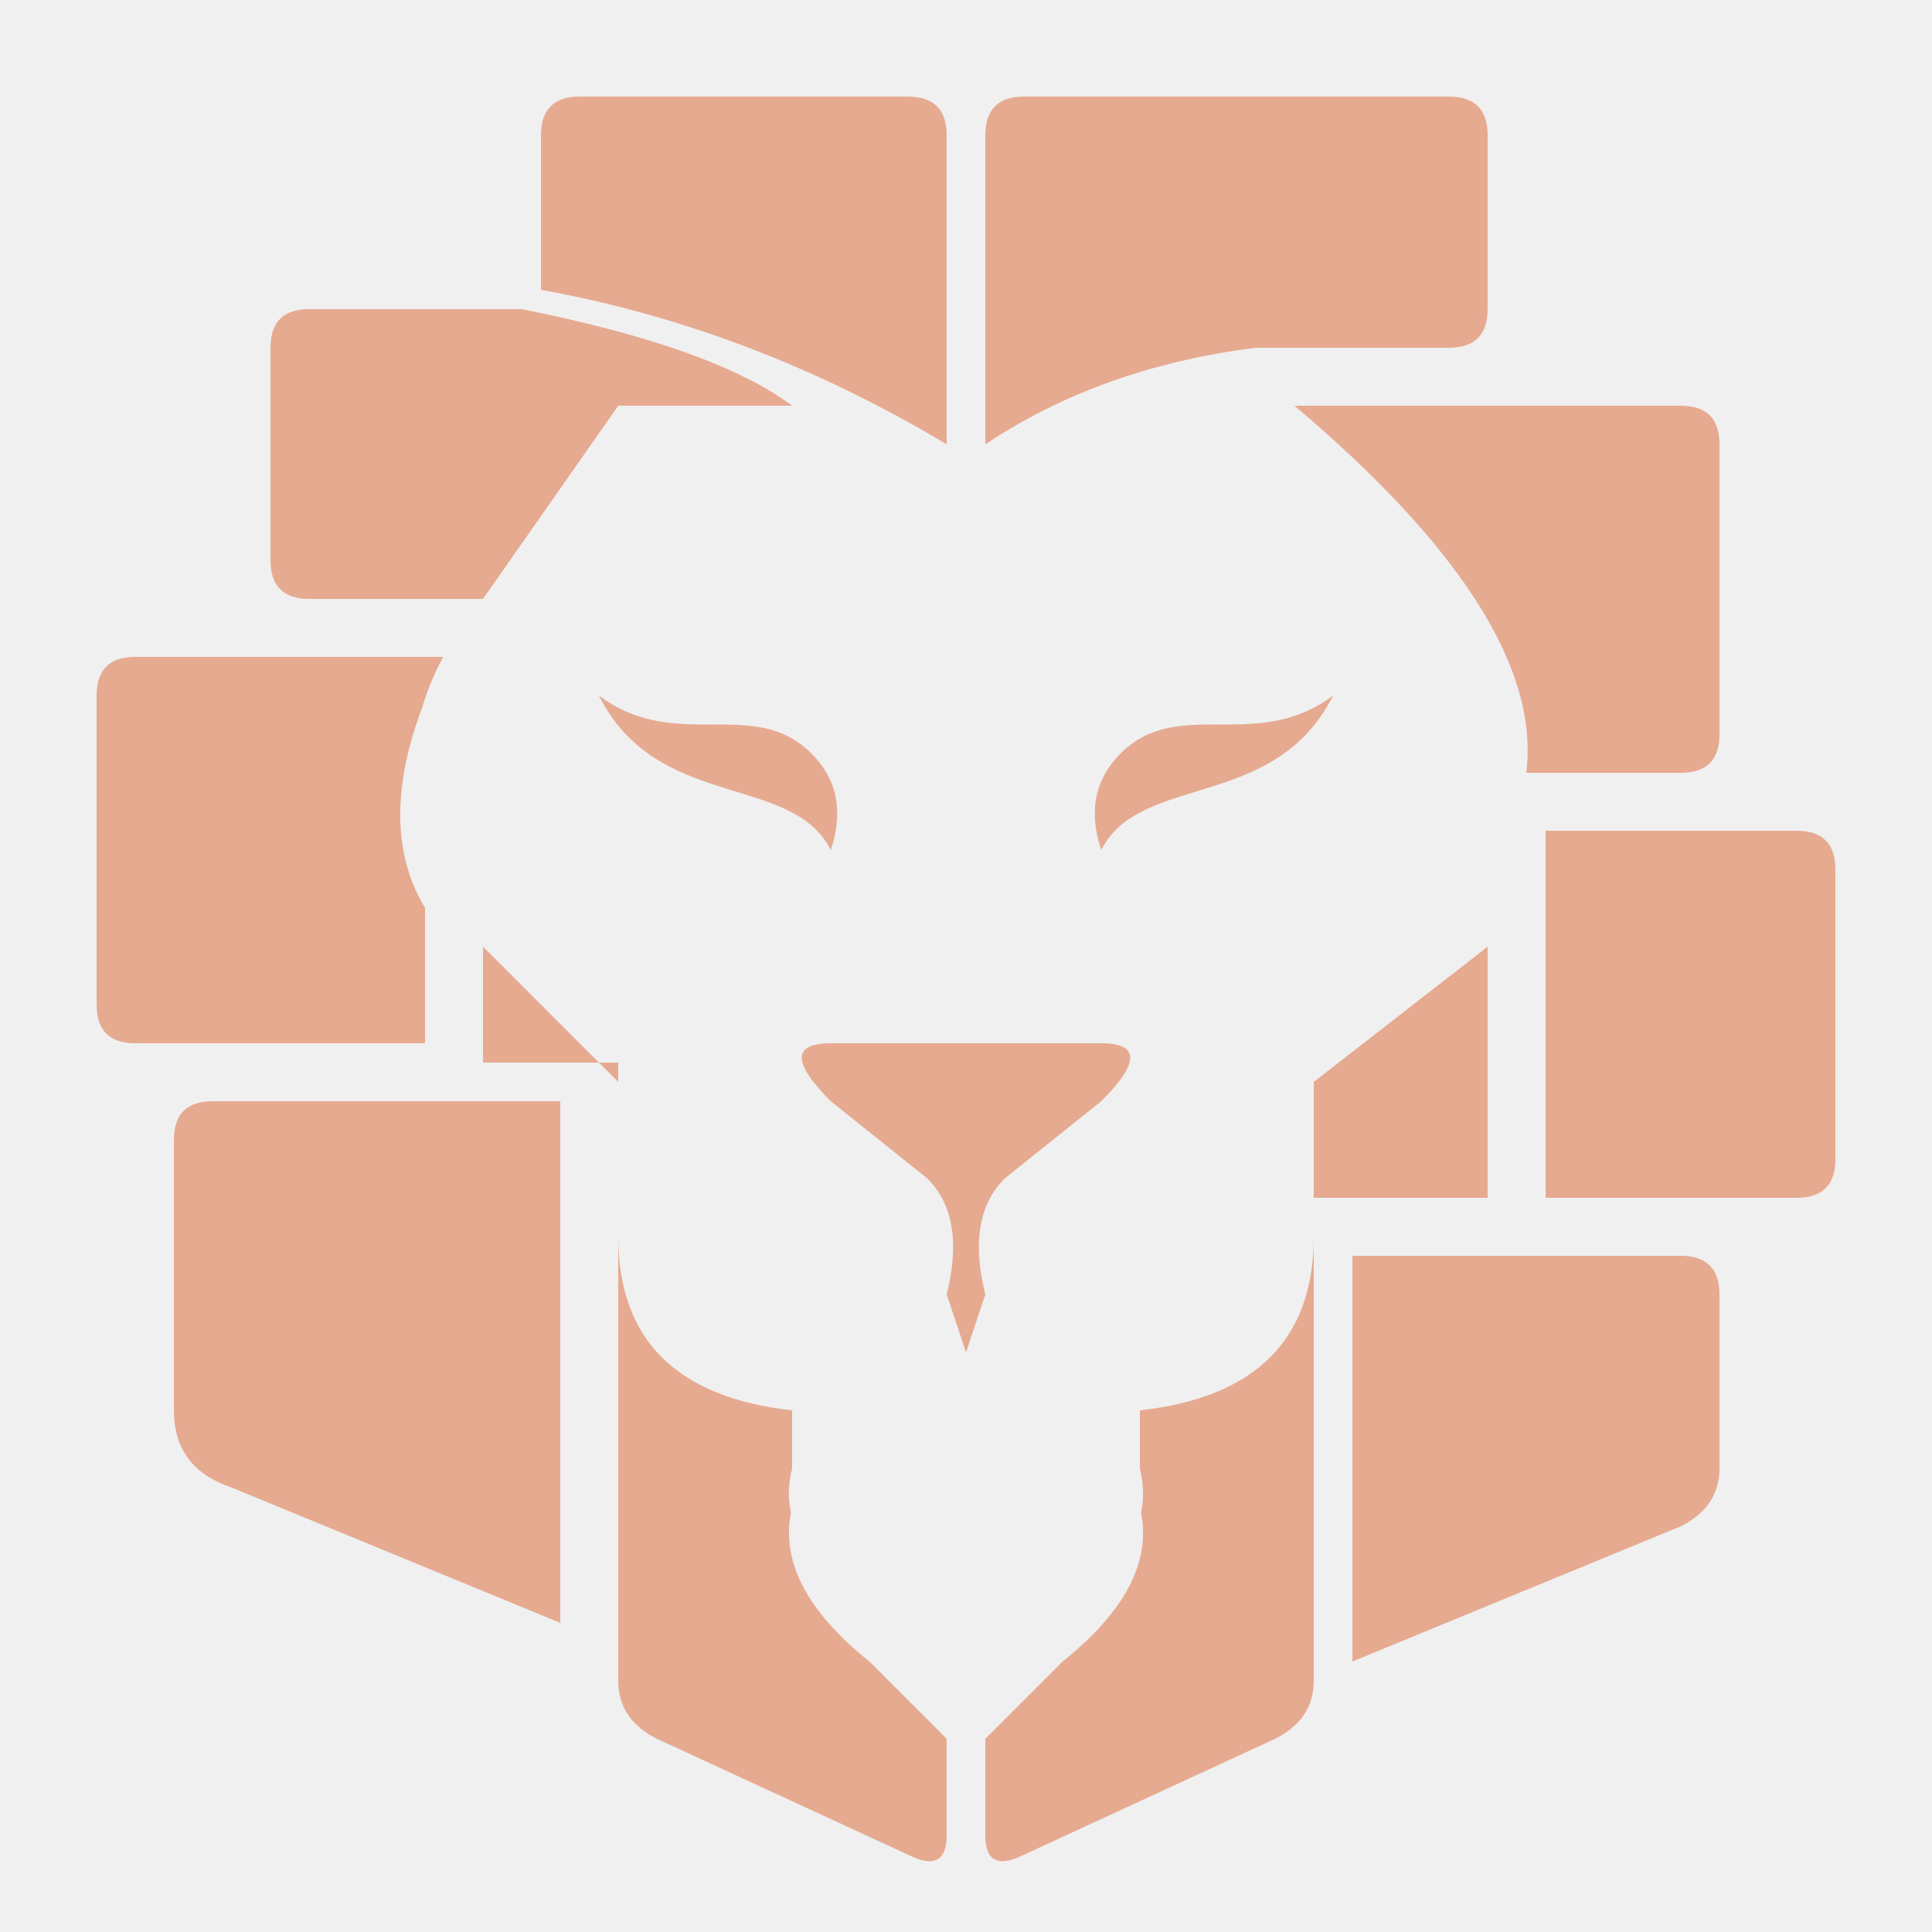
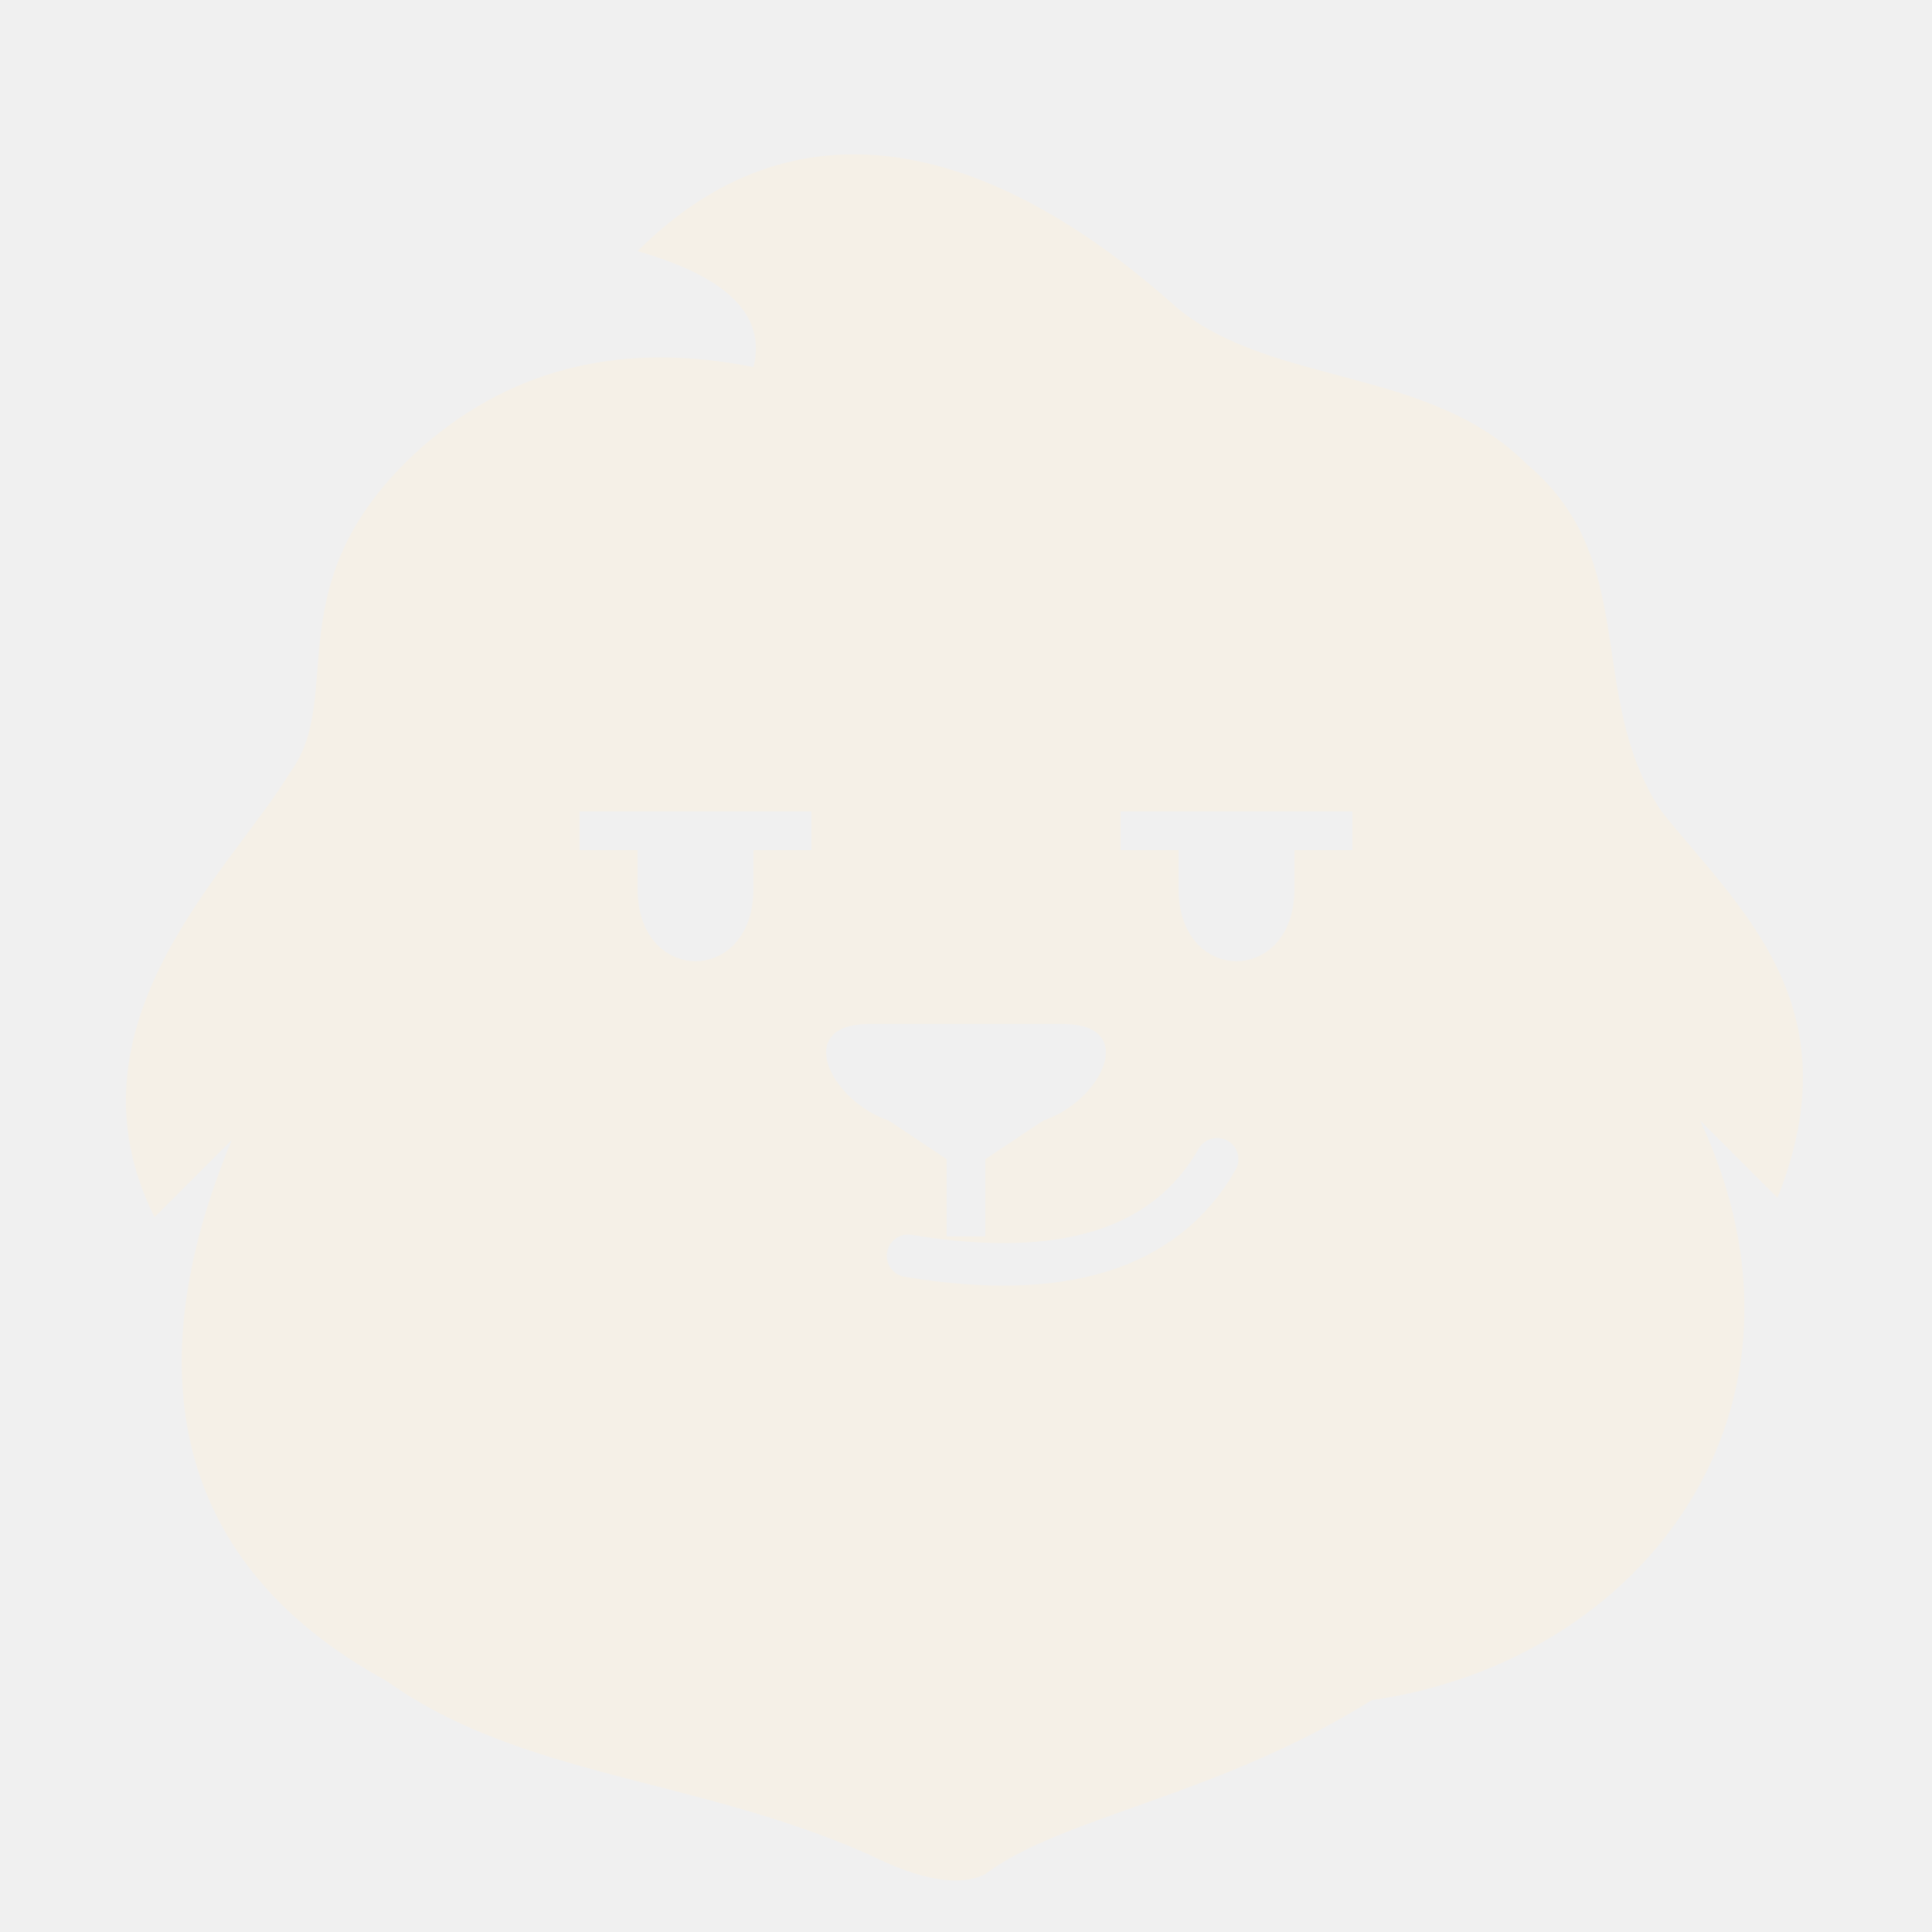
- <svg xmlns="http://www.w3.org/2000/svg" viewBox="0 0 80 80" role="img" aria-label="leon monochrome lion">
-   <g transform="scale(.8)" fill="#E6AA91">
-     <path d="M30,5h17c1.33,0 2,0.67 2,2v16c-6.67,-4 -13.67,-6.67 -21,-8v-8c0,-1.33 0.67,-2 2,-2zM53,5h22c1.33,0 2,0.67 2,2v9c0,1.33 -0.67,2 -2,2h-10c-5.33,0.67 -10,2.33 -14,5v-16c0,-1.33 0.67,-2 2,-2zM16,16h11c6.67,1.33 11.33,3 14,5h-9l-7,10h-9c-1.33,0 -2,-0.67 -2,-2v-11c0,-1.33 0.67,-2 2,-2zM67,21h20c1.33,0 2,0.67 2,2v15c0,1.33 -0.67,2 -2,2h-8c0.67,-5.33 -3.33,-11.67 -12,-19zM7,34h15.94c-0.46,0.86 -0.82,1.71 -1.07,2.57c-1.58,4.17 -1.54,7.65 0.13,10.43v7h-15c-1.33,0 -2,-0.67 -2,-2v-16c0,-1.33 0.67,-2 2,-2zM80,43h13c1.33,0 2,0.67 2,2v15c0,1.33 -0.67,2 -2,2h-13zM11,57h18v27l-17,-7c-2,-0.67 -3,-2 -3,-4v-14c0,-1.33 0.67,-2 2,-2zM70,65h17c1.33,0 2,0.67 2,2v9c0,1.33 -0.67,2.33 -2,3l-17,7zM25,49l6,6h-6zM32,56l-1,-1h1zM32,64c0,5.33 3,8.33 9,9v3c-0.2,0.79 -0.22,1.56 -0.06,2.29c-0.5,2.57 0.85,5.14 4.06,7.71l4,4v5c0,1.33 -0.67,1.67 -2,1l-13,-6c-1.33,-0.67 -2,-1.67 -2,-3zM77,49v13h-9v-6zM68,64v23c0,1.33 -0.67,2.33 -2,3l-13,6c-1.33,0.67 -2,0.33 -2,-1v-5l4,-4c3.21,-2.57 4.57,-5.14 4.06,-7.71c0.16,-0.73 0.13,-1.5 -0.06,-2.29v-3c6,-0.67 9,-3.67 9,-9zM31,36c4,3 8,0 11,3c1.33,1.33 1.67,3 1,5c-2,-4 -9,-2 -12,-8zM58,39c3,-3 7,0 11,-3c-3,6 -10,4 -12,8c-0.67,-2 -0.33,-3.67 1,-5zM43,54h14c2,0 2,1 0,3l-5,4c-1.33,1.33 -1.67,3.33 -1,6l-1,3l-1,-3c0.67,-2.67 0.33,-4.67 -1,-6l-5,-4c-2,-2 -2,-3 0,-3z" />
-   </g>
+ <svg xmlns="http://www.w3.org/2000/svg" viewBox="0 0 100 100" role="img" aria-label="leon — Pocket guardian lion">
+   <defs>
+     <mask id="features" maskUnits="userSpaceOnUse" x="0" y="0" width="100" height="100">
+       <rect width="100" height="100" fill="white" />
+       <g fill="black">
+         <path d="M30 42H42V44H39V46C39 51 33 51 33 46V44H30ZM58 42H70V44H67V46C67 51 61 51 61 46V44H58Z" />
+         <path d="M45 53H55C59 53 57 57 54 58L51 60V64H49V60L46 58C43 57 41 53 45 53Z" />
+         <path d="M47 65Q59 67 63 60" fill="none" stroke="black" stroke-width="2.2" stroke-linecap="round" />
+       </g>
+     </mask>
+   </defs>
+   <path fill="#F5F0E7" d="M33 13C41 5 51 7 61 16C66 20 74 19 79 24C85 29 82 36 86 42C90 47 96 52 92 62L88 58C95 73 85 86 71 88C63 93 55 94 51 97Q49 98 45 96C36 92 27 92 20 87C9 81 7 71 12 59L8 63C3 53 12 45 15 40C18 36 14 30 22 23Q29 17 39 19Q40 15 33 13Z" mask="url(#features)" />
</svg>
